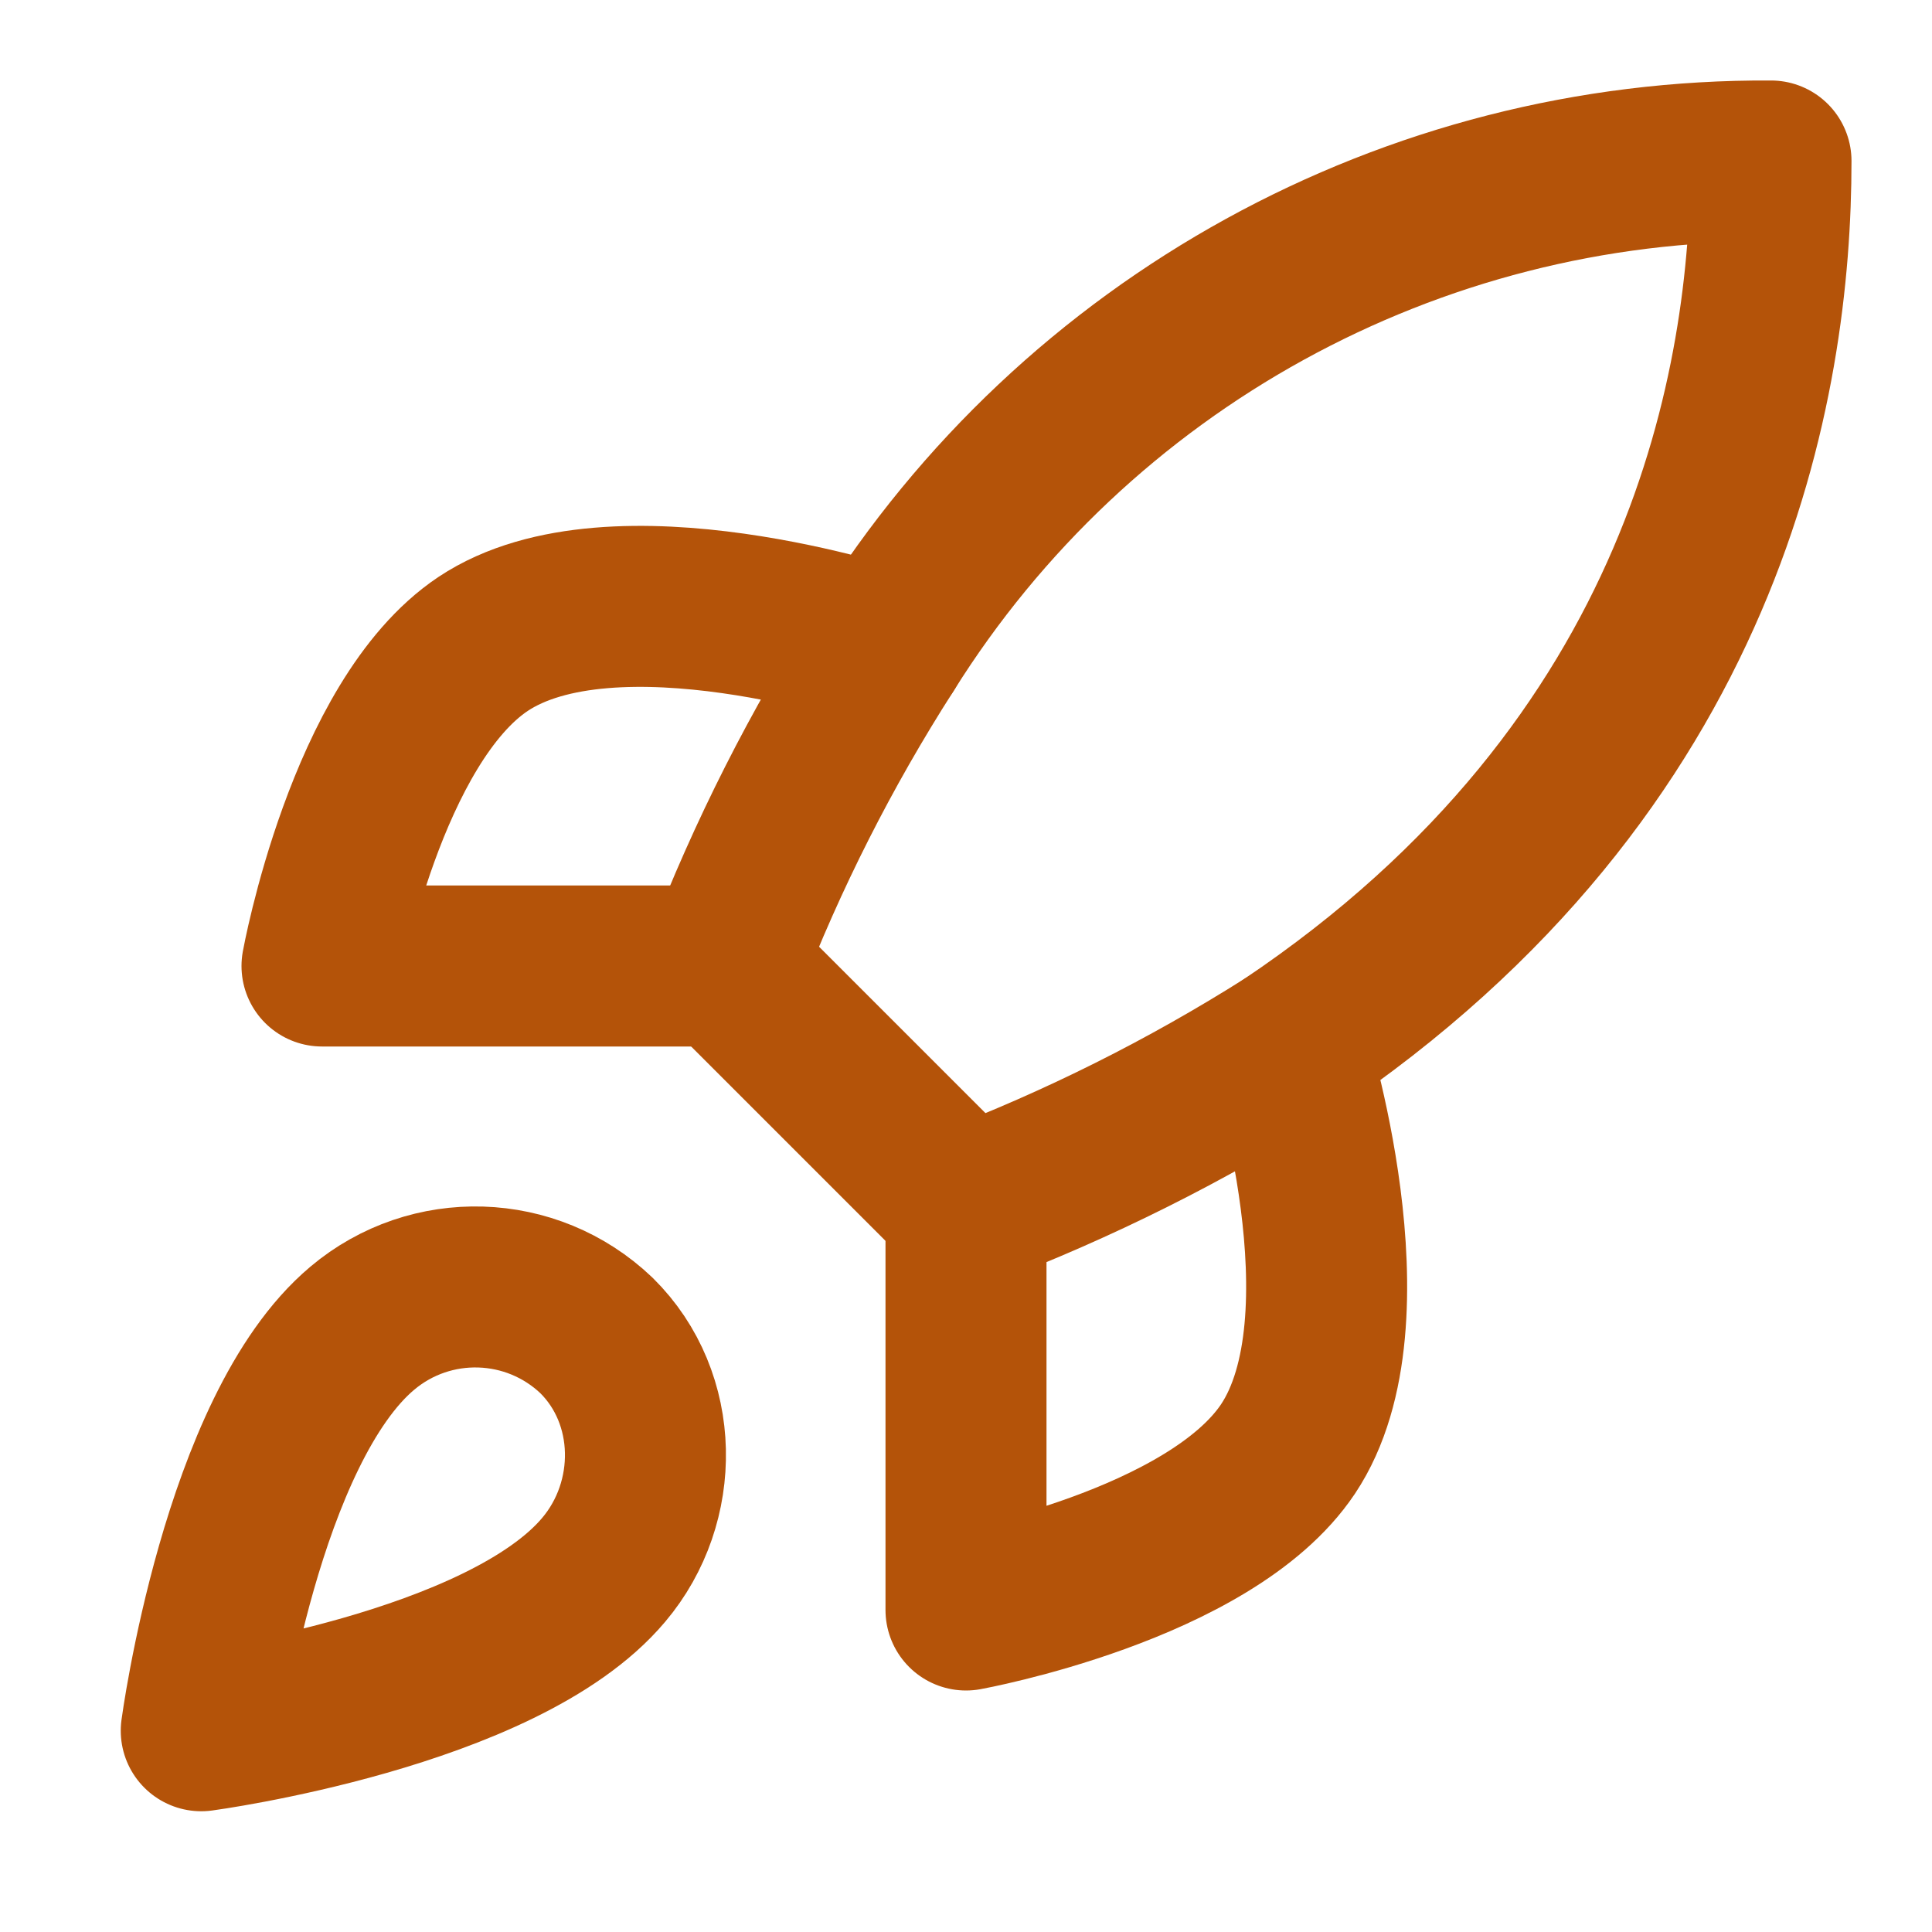
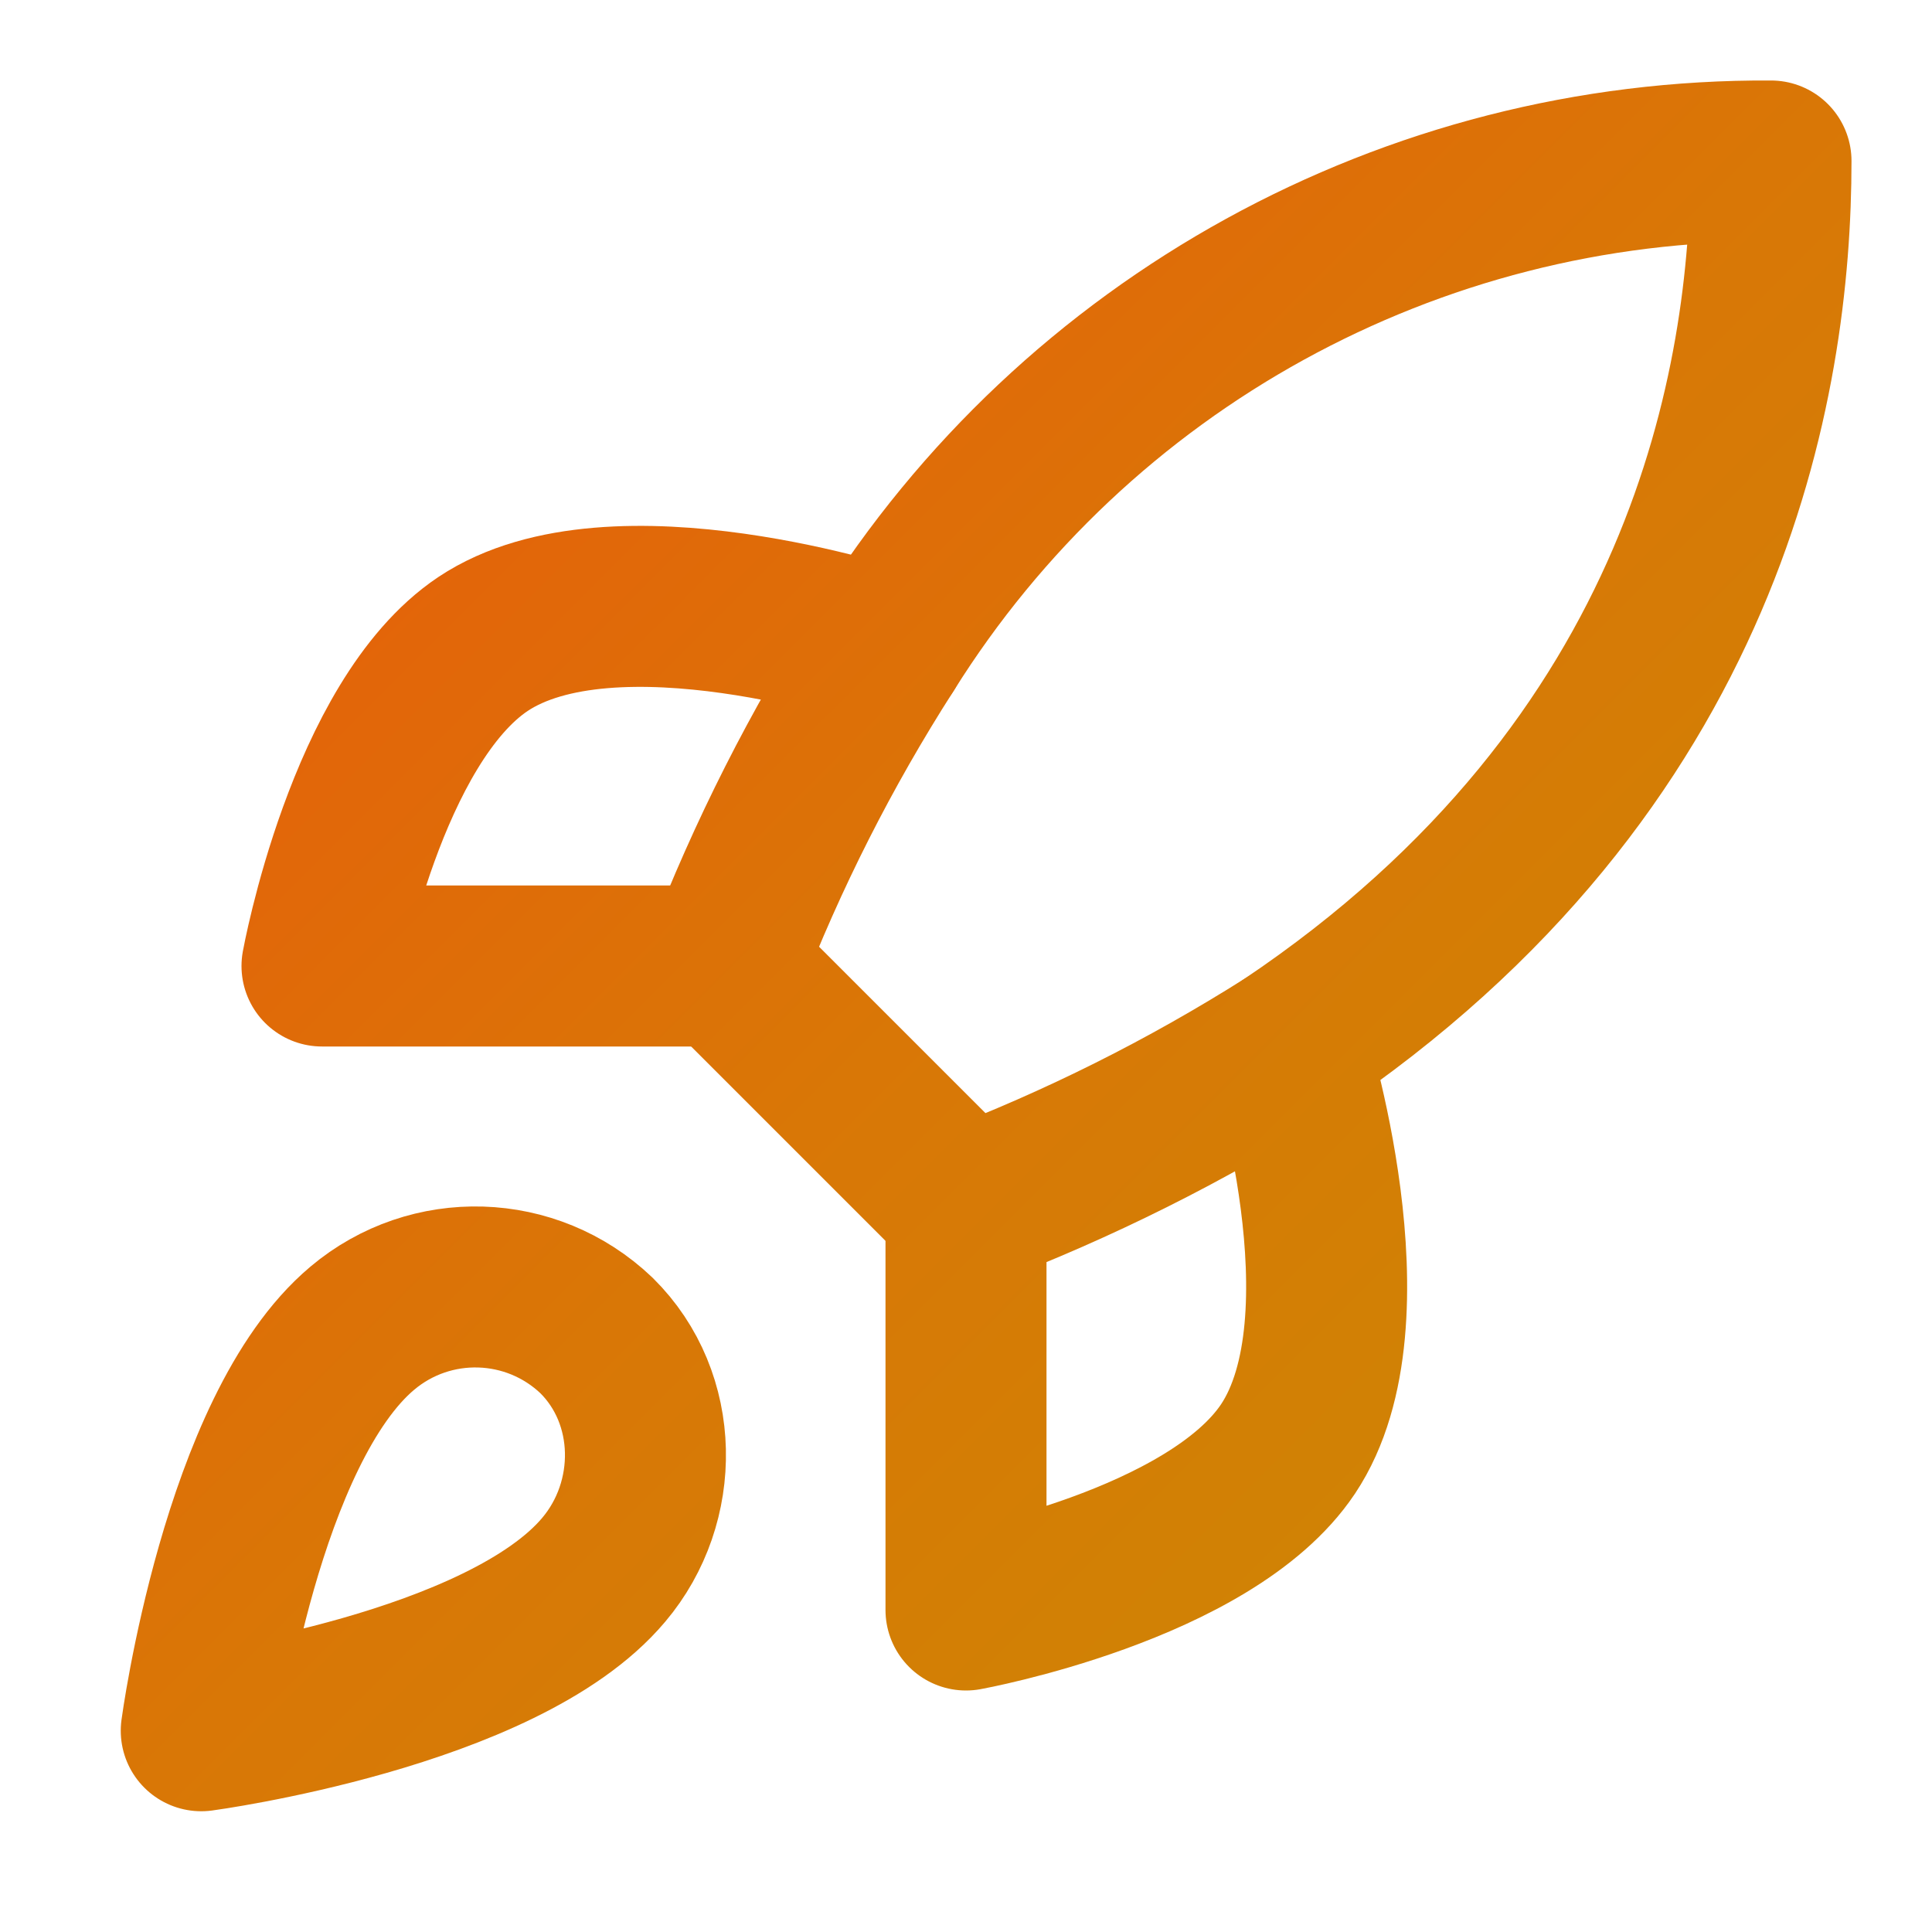
- <svg xmlns="http://www.w3.org/2000/svg" width="24" height="24" viewBox="0 0 24 24" fill="none" stroke="#B45309" stroke-width="2" stroke-linecap="round" stroke-linejoin="round">
-   <style>@media (prefers-color-scheme: dark) { svg { stroke: #FFA800; } }</style>
+ <svg xmlns="http://www.w3.org/2000/svg" width="24" height="24" viewBox="0 0 24 24" fill="none" stroke="url(#vx)" stroke-width="2" stroke-linecap="round" stroke-linejoin="round">
+   <defs>
+     <linearGradient id="vx" x1="2" y1="2" x2="22" y2="22" gradientUnits="userSpaceOnUse">
+       <stop class="a" offset="0" />
+       <stop class="b" offset=".5" />
+       <stop class="c" offset="1" />
+     </linearGradient>
+   </defs>
+   <style>
+     .a { stop-color: #EA580C; } .b { stop-color: #D97706; } .c { stop-color: #CA8A04; }
+     @media (prefers-color-scheme: dark) { .a { stop-color: #FF7A00; } .b { stop-color: #FFA800; } .c { stop-color: #FFC800; } }
+   </style>
  <path d="M12 15v5s3.03-.55 4-2c1.08-1.62 0-5 0-5" />
  <path d="M4.5 16.5c-1.5 1.26-2 5-2 5s3.74-.5 5-2c.71-.84.7-2.13-.09-2.91a2.18 2.18 0 0 0-2.91-.09" />
  <path d="M9 12a22 22 0 0 1 2-3.95A12.88 12.88 0 0 1 22 2c0 2.72-.78 7.5-6 11a22.4 22.4 0 0 1-4 2z" />
  <path d="M9 12H4s.55-3.03 2-4c1.62-1.08 5 .05 5 .05" />
</svg>
